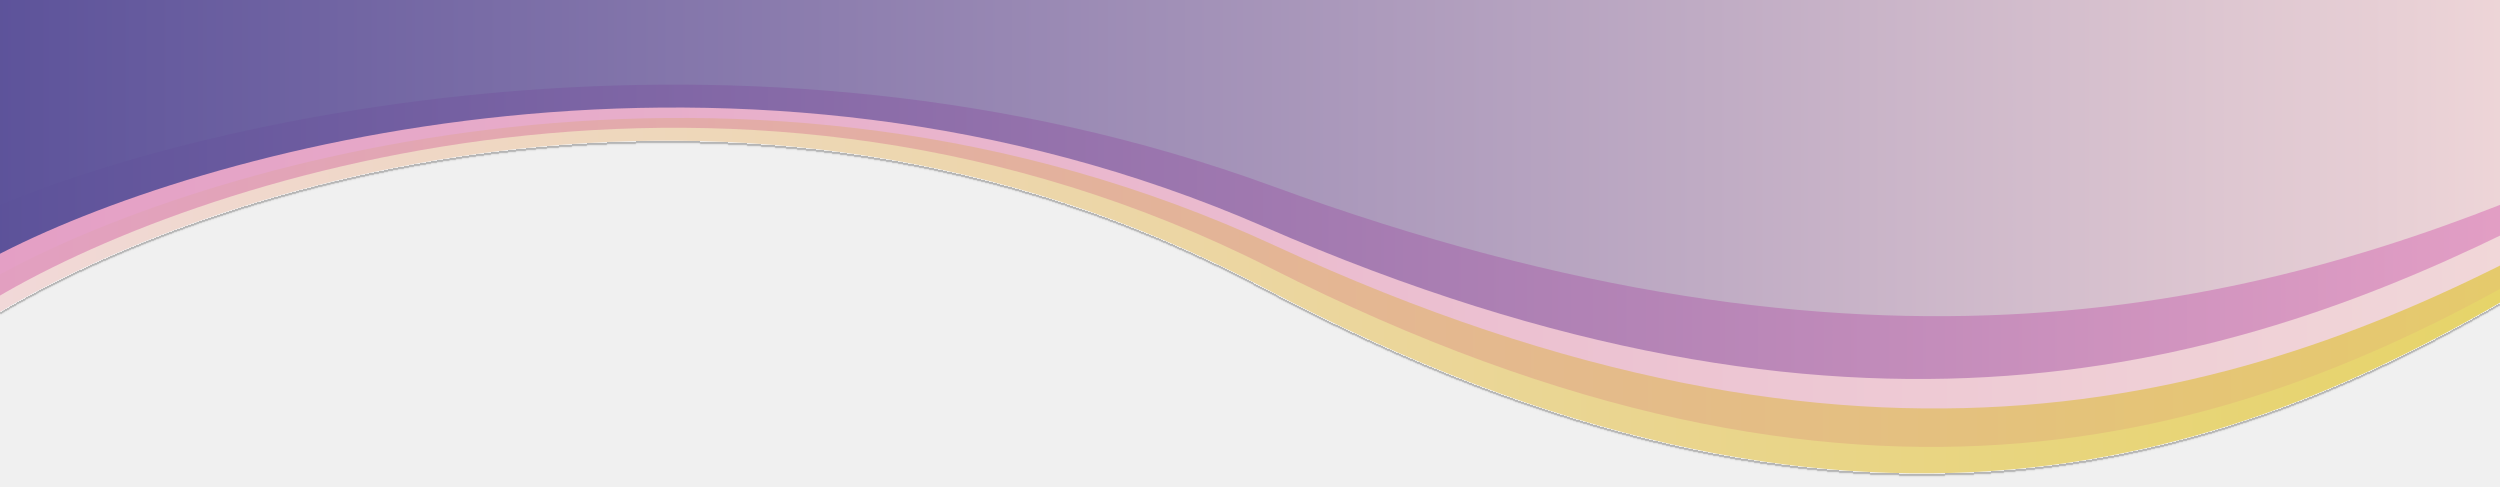
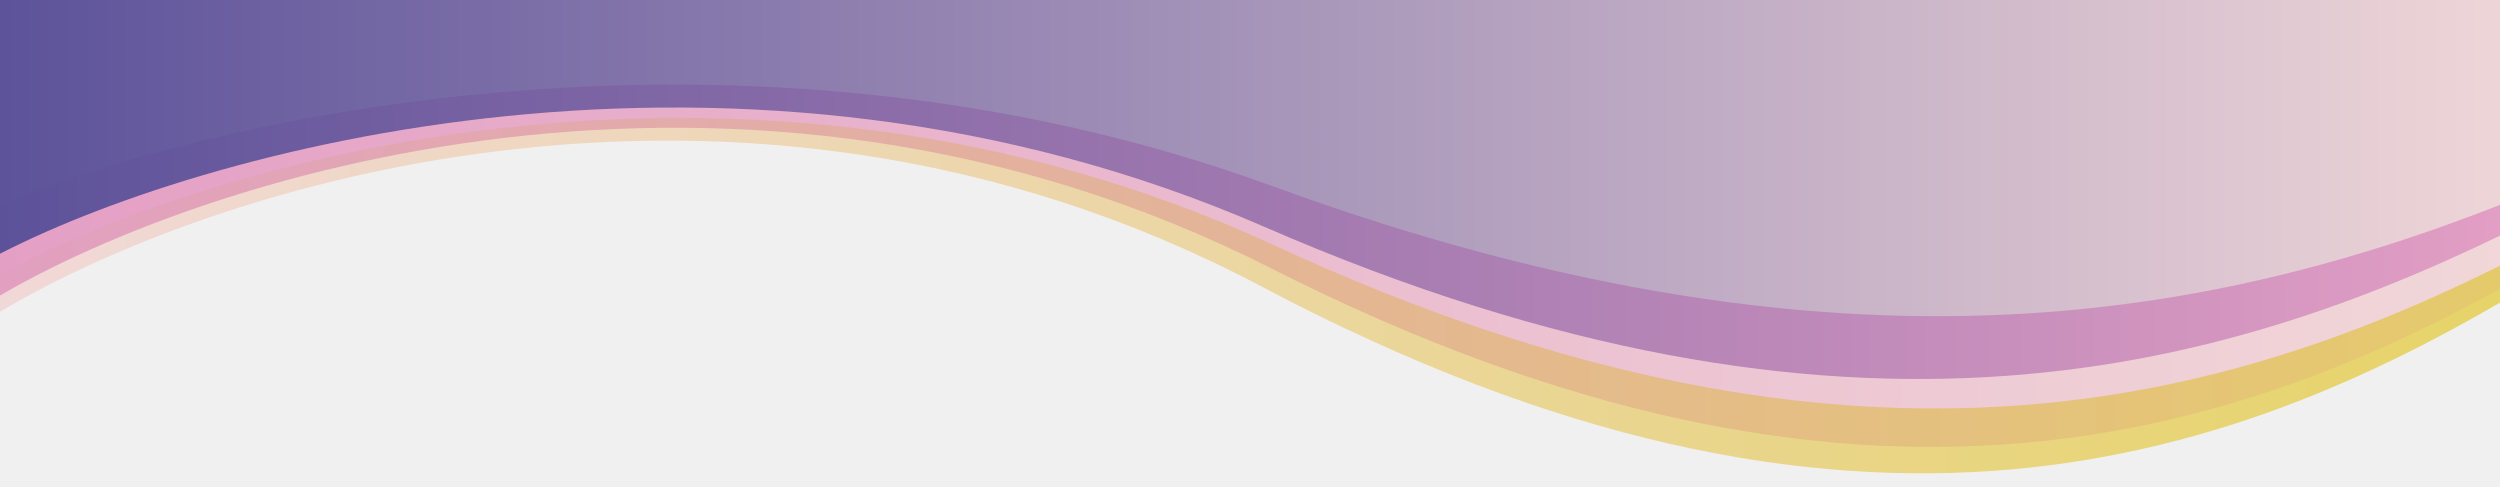
<svg xmlns="http://www.w3.org/2000/svg" width="4801" height="934" viewBox="0 0 4801 934" fill="none">
  <g clip-path="url(#clip0_35_4)">
-     <g filter="url(#filter0_d_35_4)">
-       <path d="M-39.316 623.215V-35.231L4881.07 11.537V533.371C4300.32 889.055 3563.02 1153.66 2423.4 550.602C1404.72 11.537 351.779 370.913 -39.316 623.215Z" fill="url(#paint0_linear_35_4)" />
-     </g>
+     <path d="M-39.316 623.215V-35.231L4881.07 11.537V533.371C4300.32 889.055 3563.02 1153.66 2423.4 550.602C1404.72 11.537 351.779 370.913 -39.316 623.215Z" fill="url(#paint0_linear_35_4)" />
    <path d="M-27.533 584.126V-47.539L4901.27 -2.673V497.936C4319.53 839.153 3580.97 1093 2439.4 514.465C1418.98 -2.673 364.231 342.086 -27.533 584.126Z" fill="url(#paint1_linear_35_4)" />
    <path d="M-14.066 534.866V-40.154L4904.64 0.689V456.406C4324.09 767.024 3587.04 998.107 2447.81 471.453C1429.48 0.689 376.895 314.531 -14.066 534.866Z" fill="url(#paint2_linear_35_4)" />
    <path d="M-14.066 494.642V-42.616L4864.24 -4.455V421.334C4288.45 711.554 3557.46 927.461 2427.59 435.393C1417.62 -4.455 373.684 288.777 -14.066 494.642Z" fill="url(#paint3_linear_35_4)" />
    <path d="M-34.266 408.3V-50L4918.1 -17.448V345.766C4333.58 593.333 3591.49 777.51 2444.46 357.758C1419.16 -17.448 359.371 232.69 -34.266 408.3Z" fill="url(#paint4_linear_35_4)" />
  </g>
  <defs>
-     <filter id="filter0_d_35_4" x="-43.316" y="-35.231" width="4928.39" height="952.231" filterUnits="userSpaceOnUse" color-interpolation-filters="sRGB">
-       <feFlood flood-opacity="0" result="BackgroundImageFix" />
-       <feColorMatrix in="SourceAlpha" type="matrix" values="0 0 0 0 0 0 0 0 0 0 0 0 0 0 0 0 0 0 127 0" result="hardAlpha" />
-       <feOffset dy="4" />
-       <feGaussianBlur stdDeviation="2" />
-       <feComposite in2="hardAlpha" operator="out" />
-       <feColorMatrix type="matrix" values="0 0 0 0 0 0 0 0 0 0 0 0 0 0 0 0 0 0 0.25 0" />
-       <feBlend mode="normal" in2="BackgroundImageFix" result="effect1_dropShadow_35_4" />
-       <feBlend mode="normal" in="SourceGraphic" in2="effect1_dropShadow_35_4" result="shape" />
-     </filter>
    <linearGradient id="paint0_linear_35_4" x1="4881.07" y1="436.884" x2="-39.316" y2="436.884" gradientUnits="userSpaceOnUse">
      <stop stop-color="#E6D467" />
      <stop offset="1" stop-color="#F1D8D9" />
    </linearGradient>
    <linearGradient id="paint1_linear_35_4" x1="4901.27" y1="405.374" x2="-27.533" y2="405.374" gradientUnits="userSpaceOnUse">
      <stop stop-color="#E5CB6A" />
      <stop offset="1" stop-color="#E29FC1" />
    </linearGradient>
    <linearGradient id="paint2_linear_35_4" x1="4904.64" y1="372.144" x2="-14.066" y2="372.144" gradientUnits="userSpaceOnUse">
      <stop stop-color="#F1D8D9" />
      <stop offset="1" stop-color="#E49FC5" />
    </linearGradient>
    <linearGradient id="paint3_linear_35_4" x1="4864.24" y1="342.606" x2="-14.066" y2="342.606" gradientUnits="userSpaceOnUse">
      <stop stop-color="#E49FC5" />
      <stop offset="1" stop-color="#5C529A" />
    </linearGradient>
    <linearGradient id="paint4_linear_35_4" x1="4918.1" y1="278.608" x2="-34.266" y2="278.608" gradientUnits="userSpaceOnUse">
      <stop stop-color="#F1D8D9" />
      <stop offset="1" stop-color="#5C529A" />
    </linearGradient>
    <clipPath id="clip0_35_4">
      <rect width="4801" height="934" fill="white" />
    </clipPath>
  </defs>
</svg>
